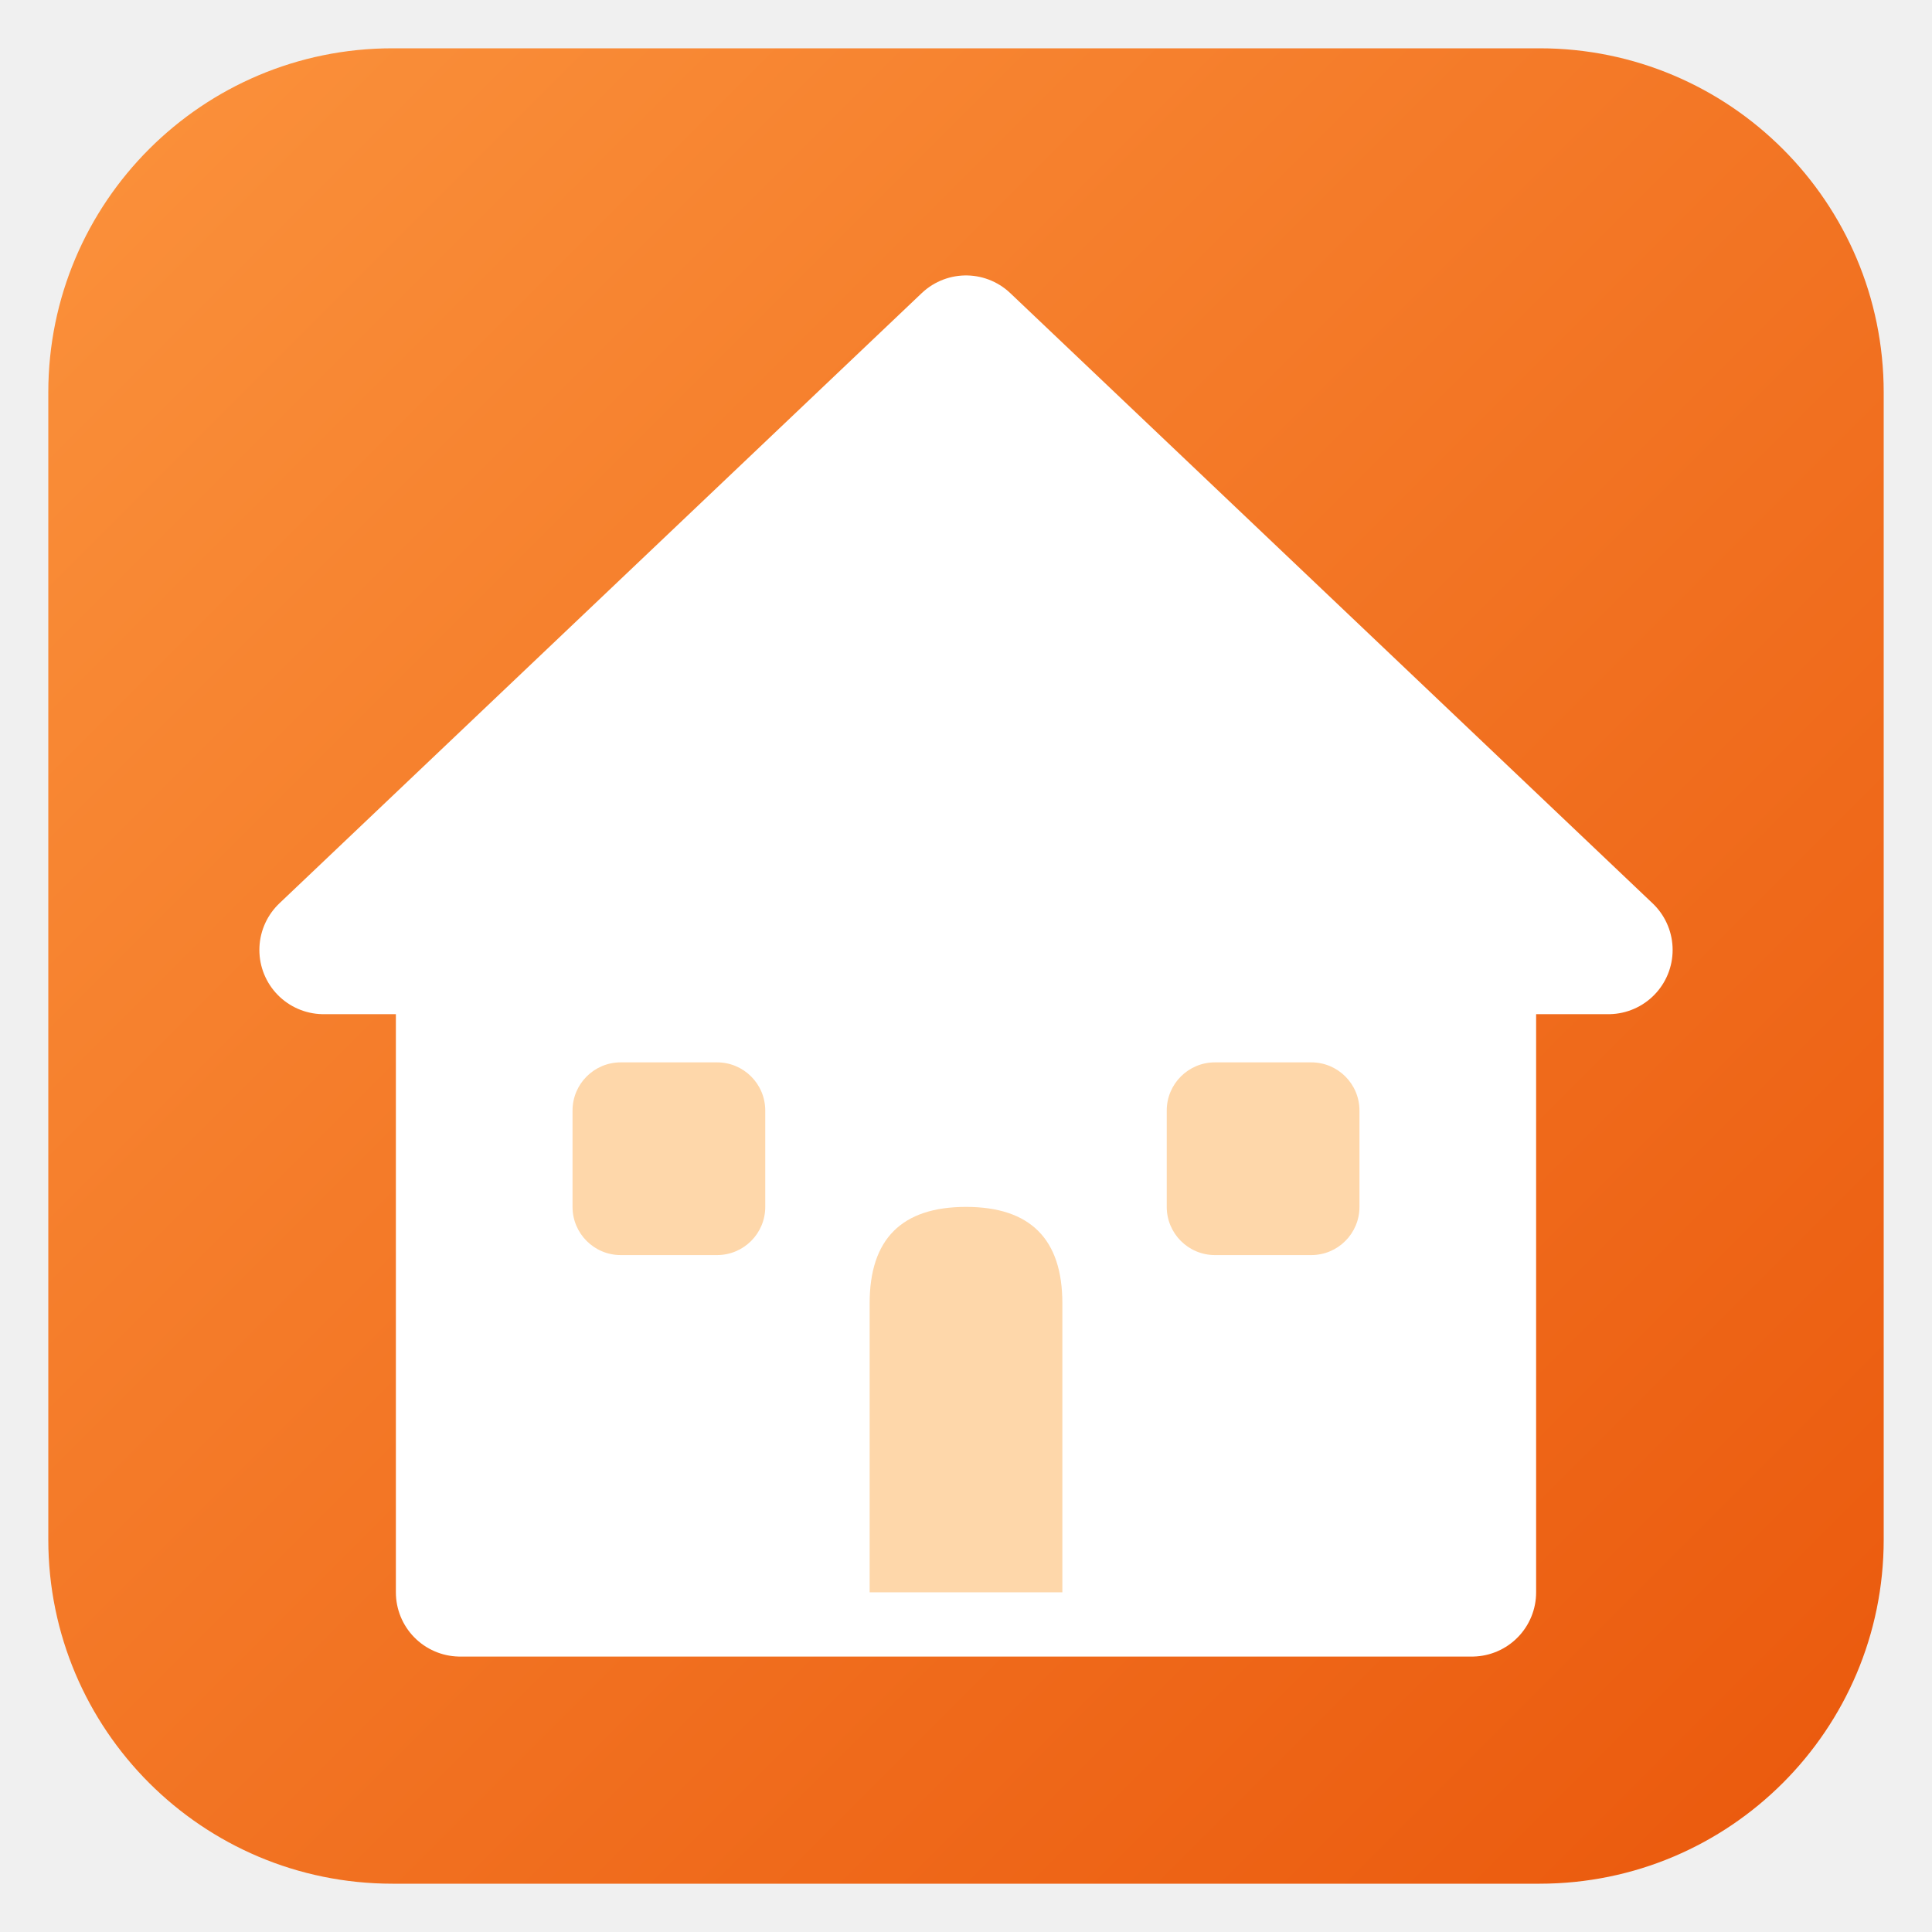
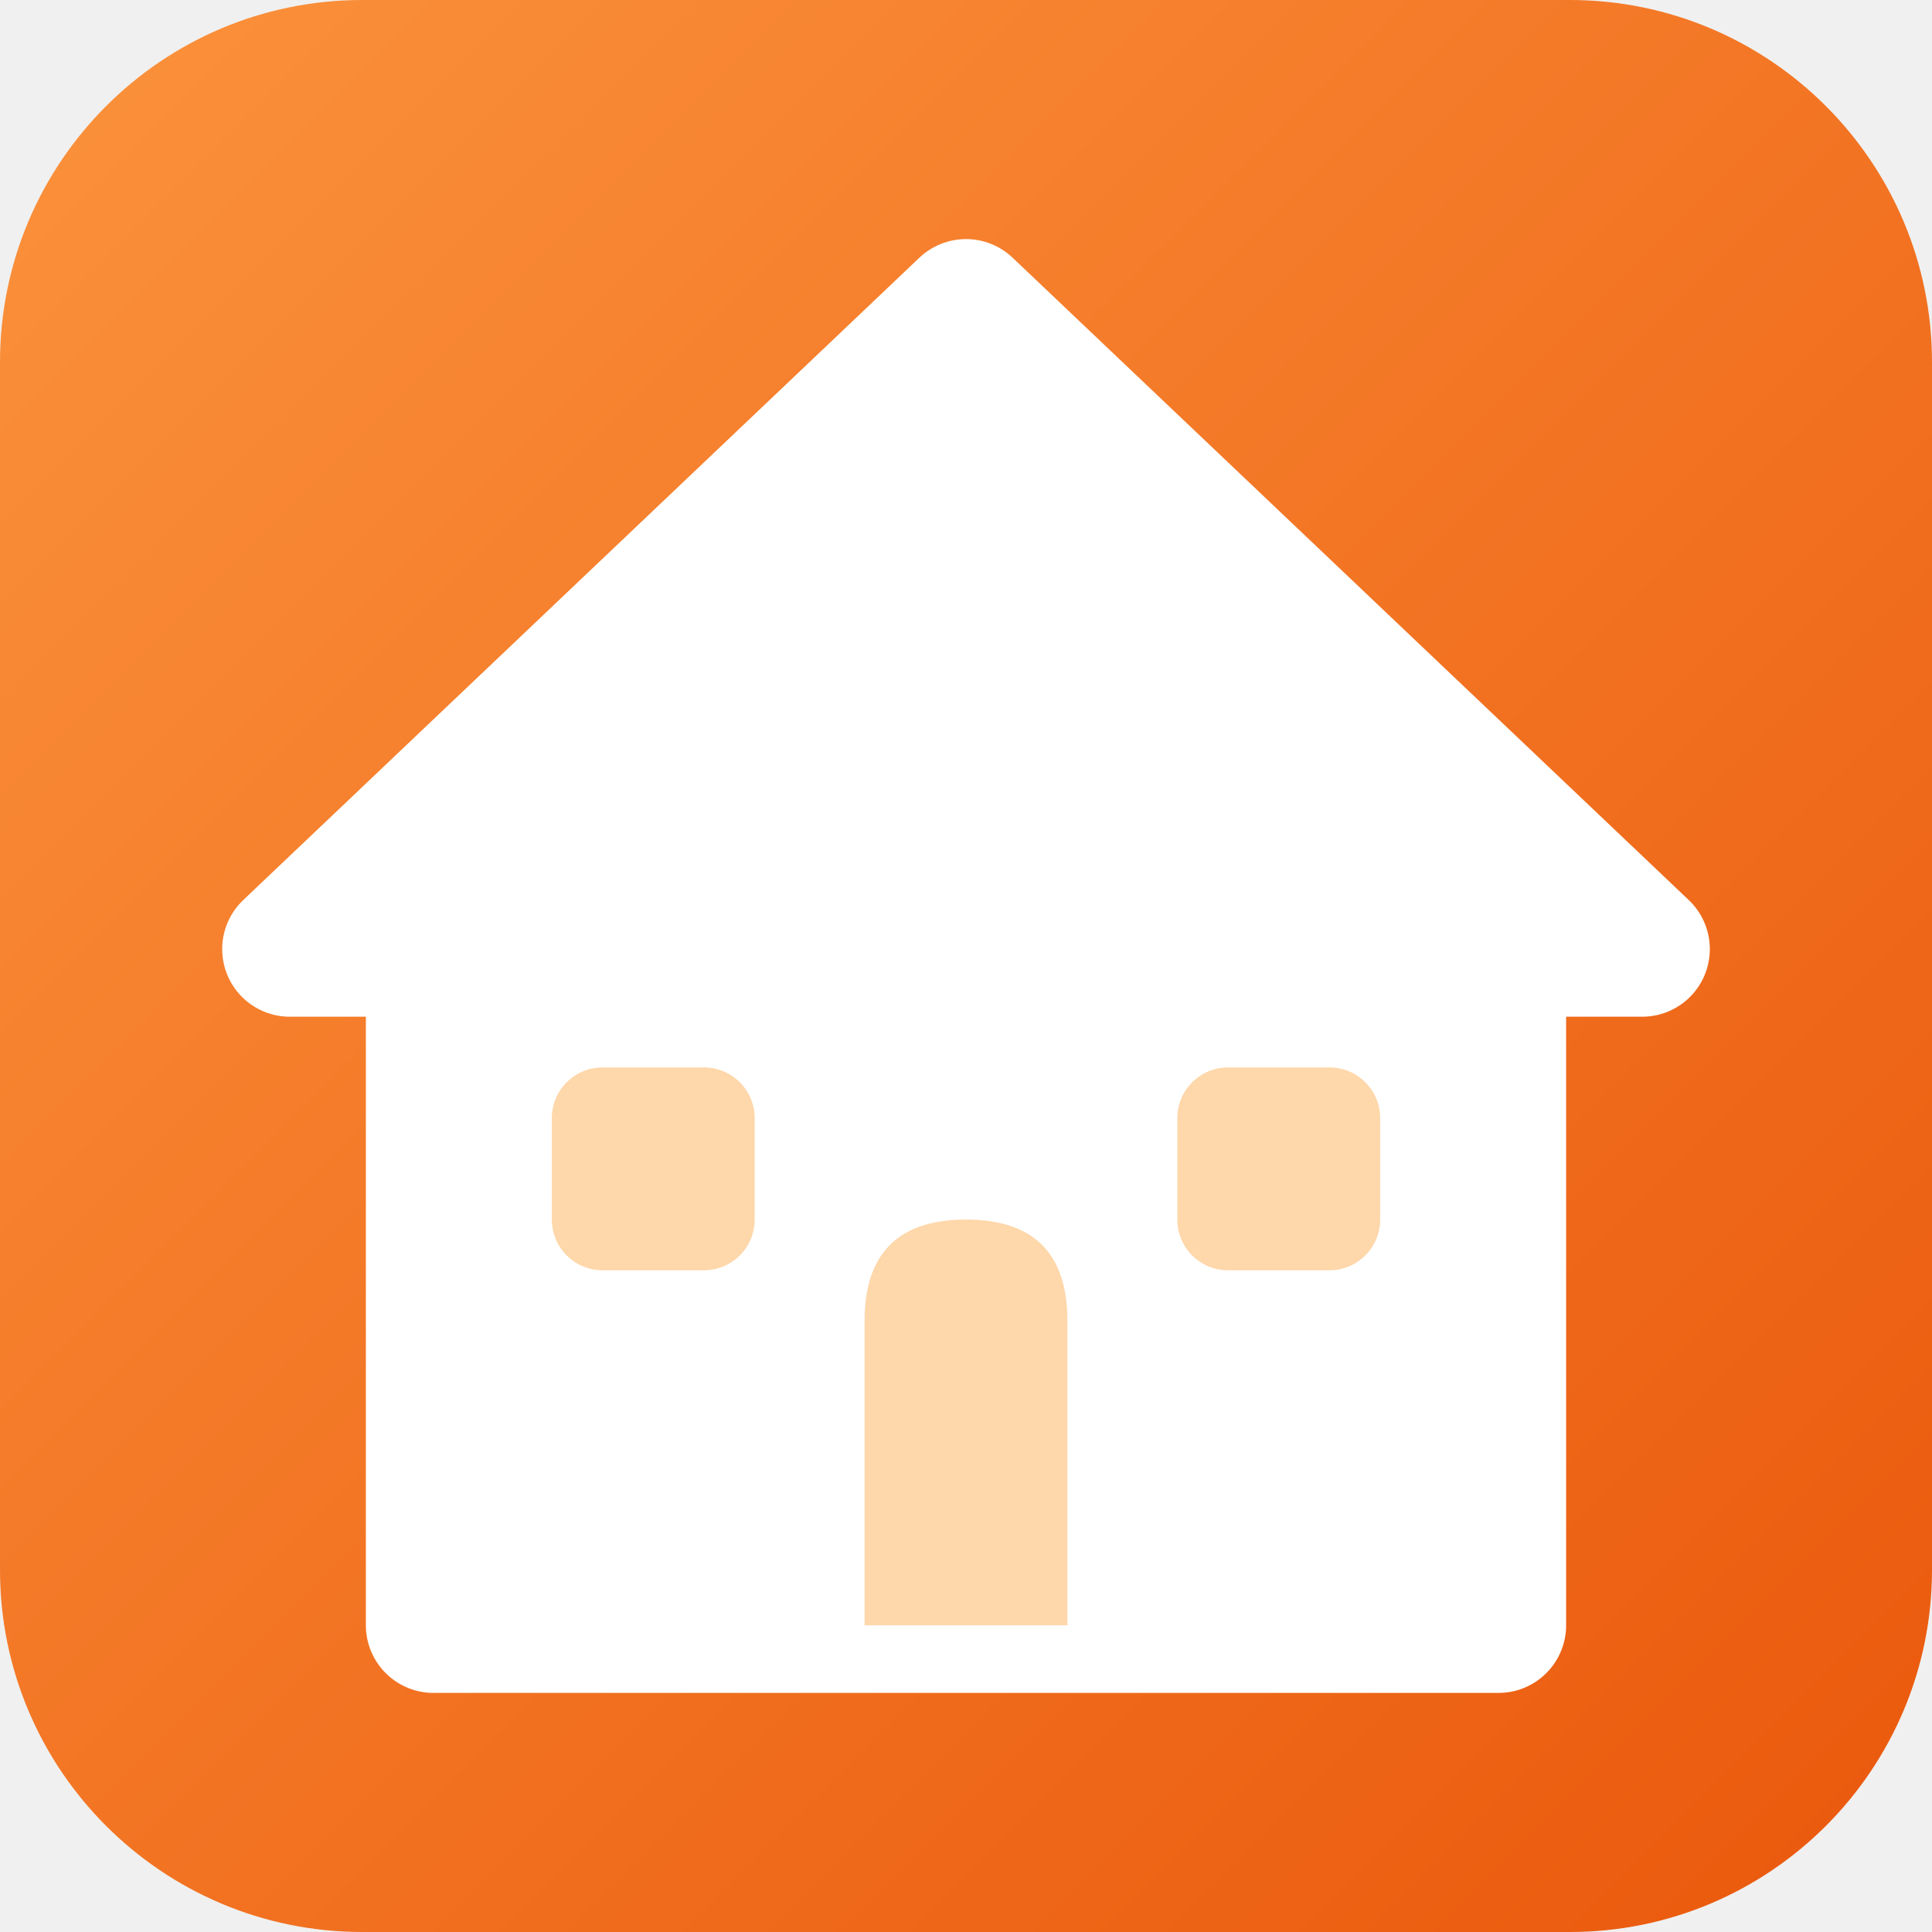
<svg xmlns="http://www.w3.org/2000/svg" viewBox="0 0 512 512">
  <defs>
    <linearGradient id="bg" x1="0" y1="0" x2="512" y2="512" gradientUnits="userSpaceOnUse">
      <stop offset="0" stop-color="#FB923C" />
      <stop offset="1" stop-color="#EA580C" />
    </linearGradient>
  </defs>
-   <g transform="translate(12.8 12.8) scale(0.95)">
-     <rect width="512" height="512" rx="96" fill="url(#bg)" />
-     <g transform="translate(256 256) scale(1.12) translate(-256 -256)">
-       <path fill="#FFFFFF" stroke="#FFFFFF" stroke-width="32" stroke-linejoin="round" stroke-linecap="round" d="M256 100 L416 252 L382 252 L382 412 L130 412 L130 252 L96 252 Z" />
-       <path fill="#FED7AA" d="M232 340 Q232 316 256 316 Q280 316 280 340 L280 412 L232 412 Z" />
-       <rect x="158" y="280" width="48" height="48" rx="12" fill="#FED7AA" />
-       <rect x="306" y="280" width="48" height="48" rx="12" fill="#FED7AA" />
-     </g>
+   <rect width="512" height="512" rx="96" fill="url(#bg)" />
+   <g transform="translate(256 256) scale(1.12) translate(-256 -256)">
+     <path fill="#FFFFFF" stroke="#FFFFFF" stroke-width="32" stroke-linejoin="round" stroke-linecap="round" d="M256 100 L416 252 L382 252 L382 412 L130 412 L130 252 L96 252 Z" />
+     <path fill="#FED7AA" d="M232 340 Q232 316 256 316 Q280 316 280 340 L280 412 L232 412 Z" />
+     <rect x="158" y="280" width="48" height="48" rx="12" fill="#FED7AA" />
+     <rect x="306" y="280" width="48" height="48" rx="12" fill="#FED7AA" />
  </g>
</svg>
